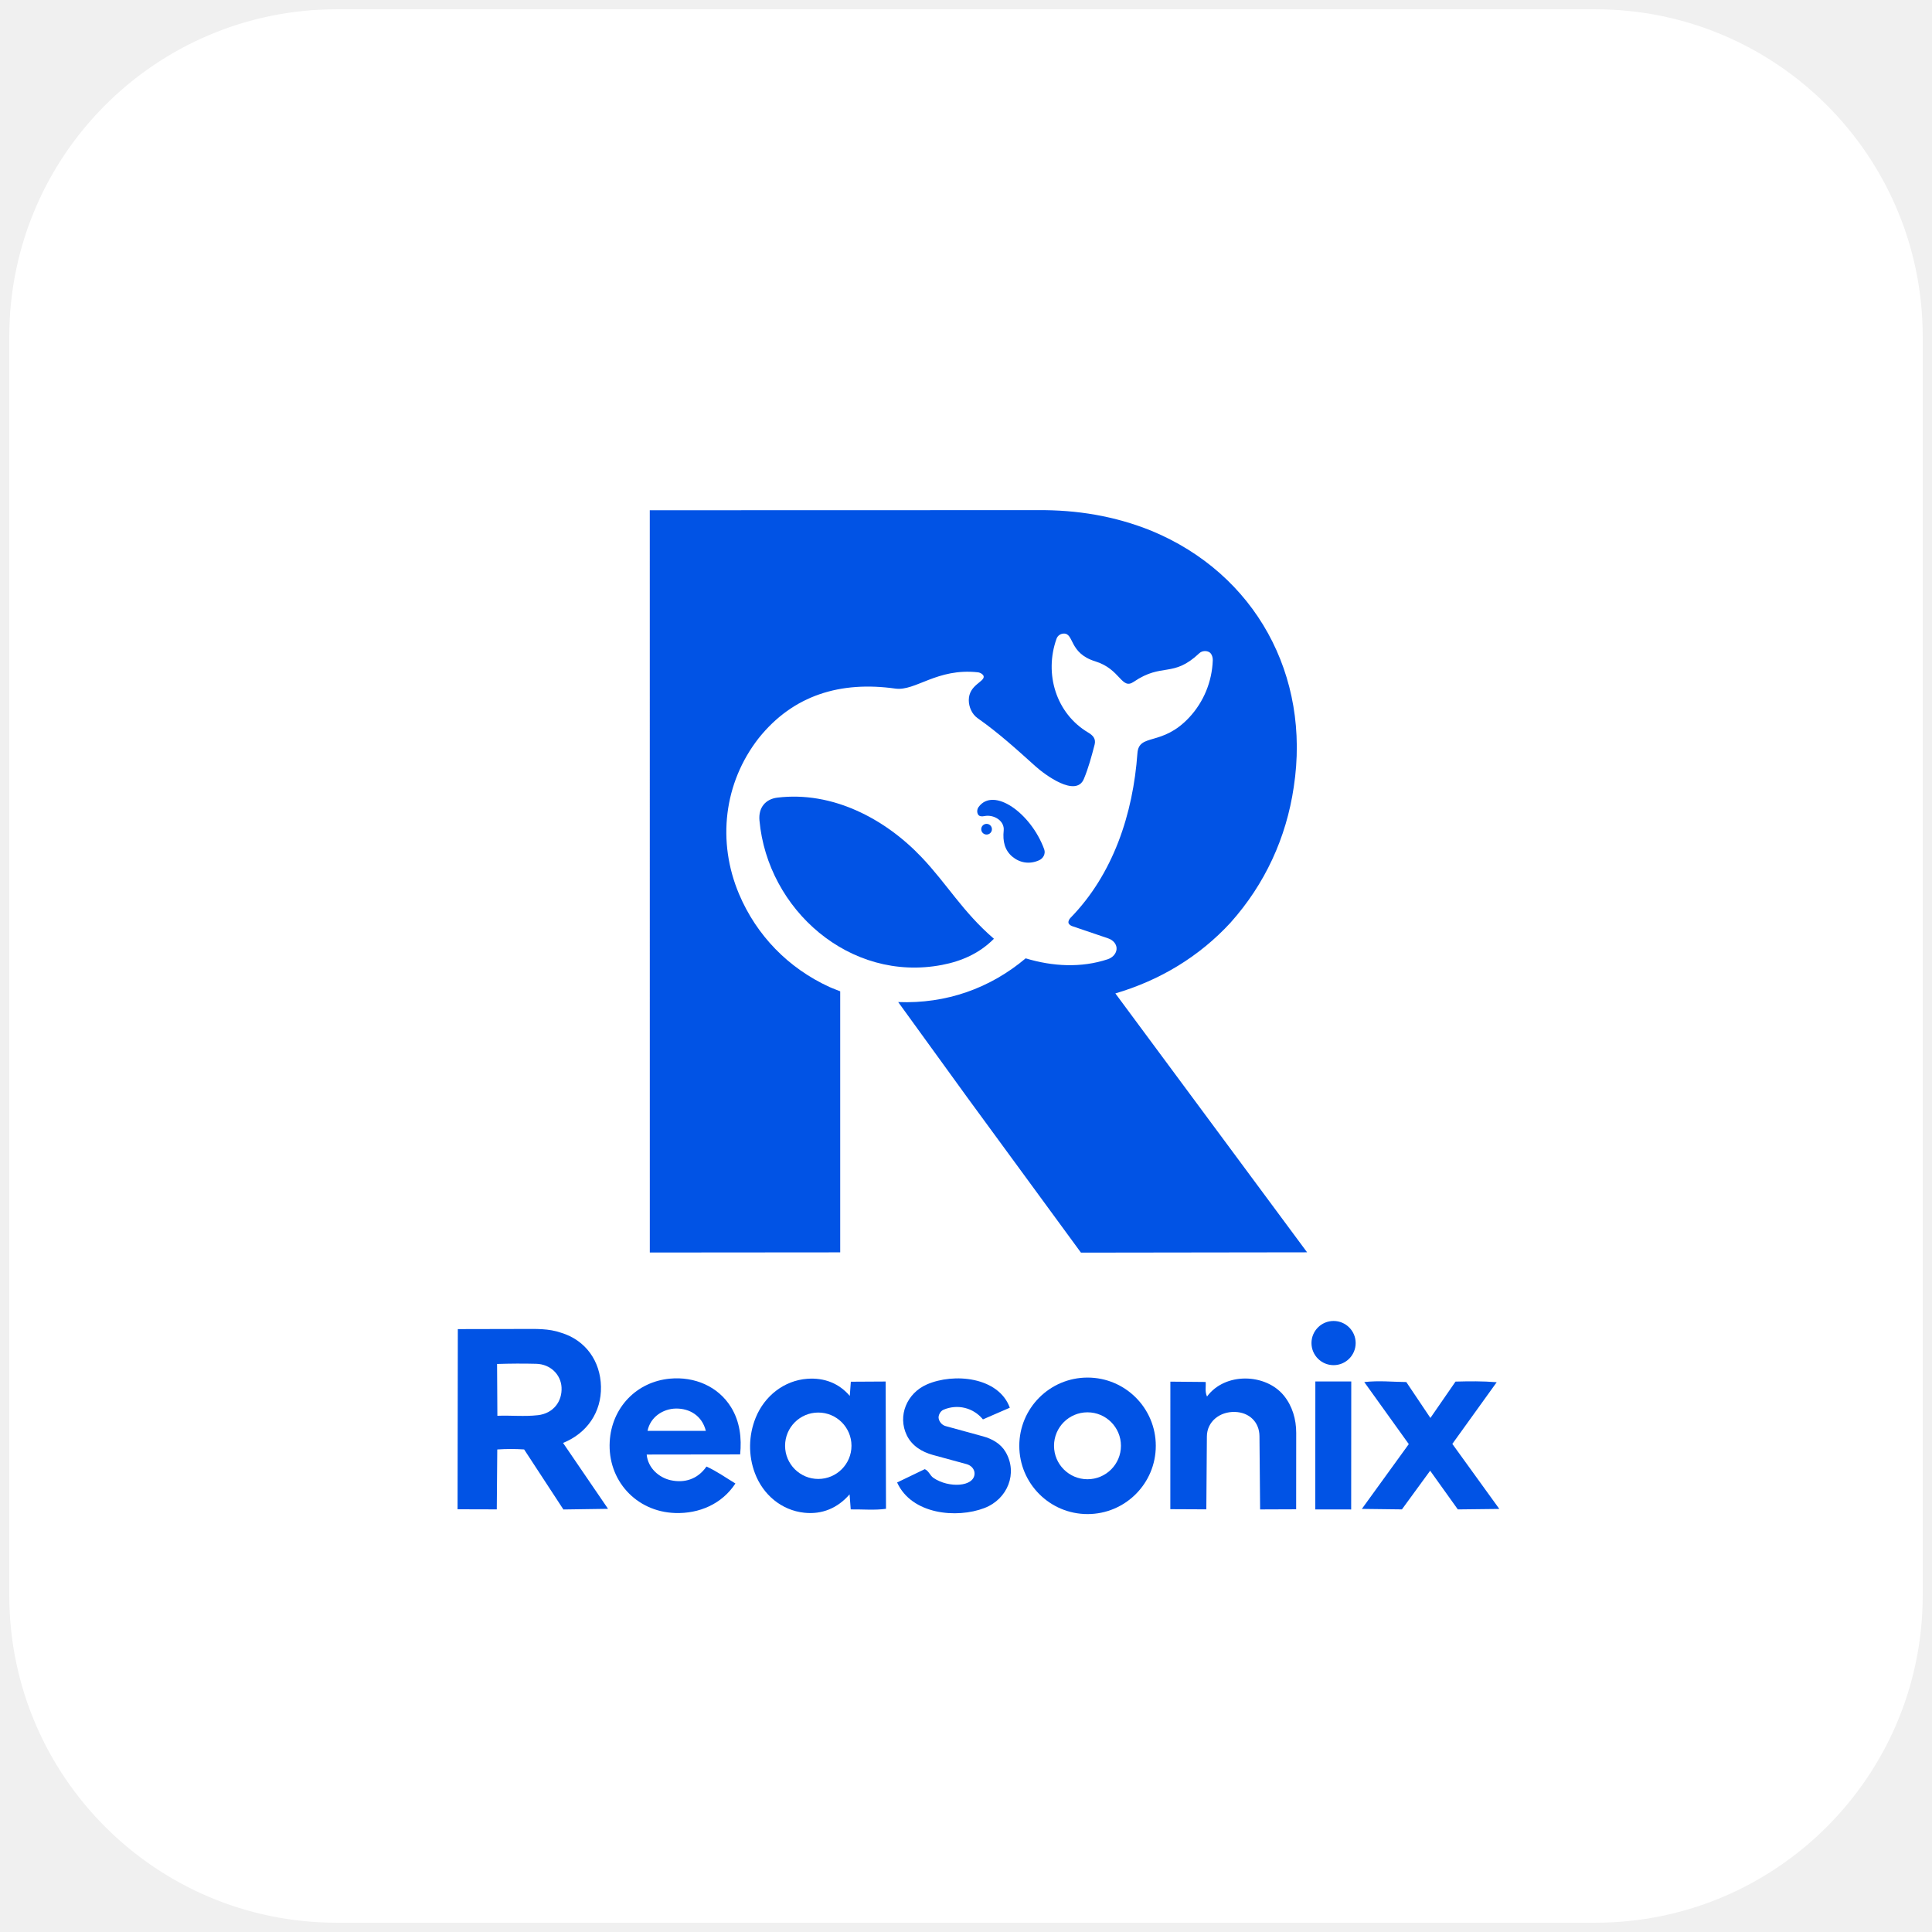
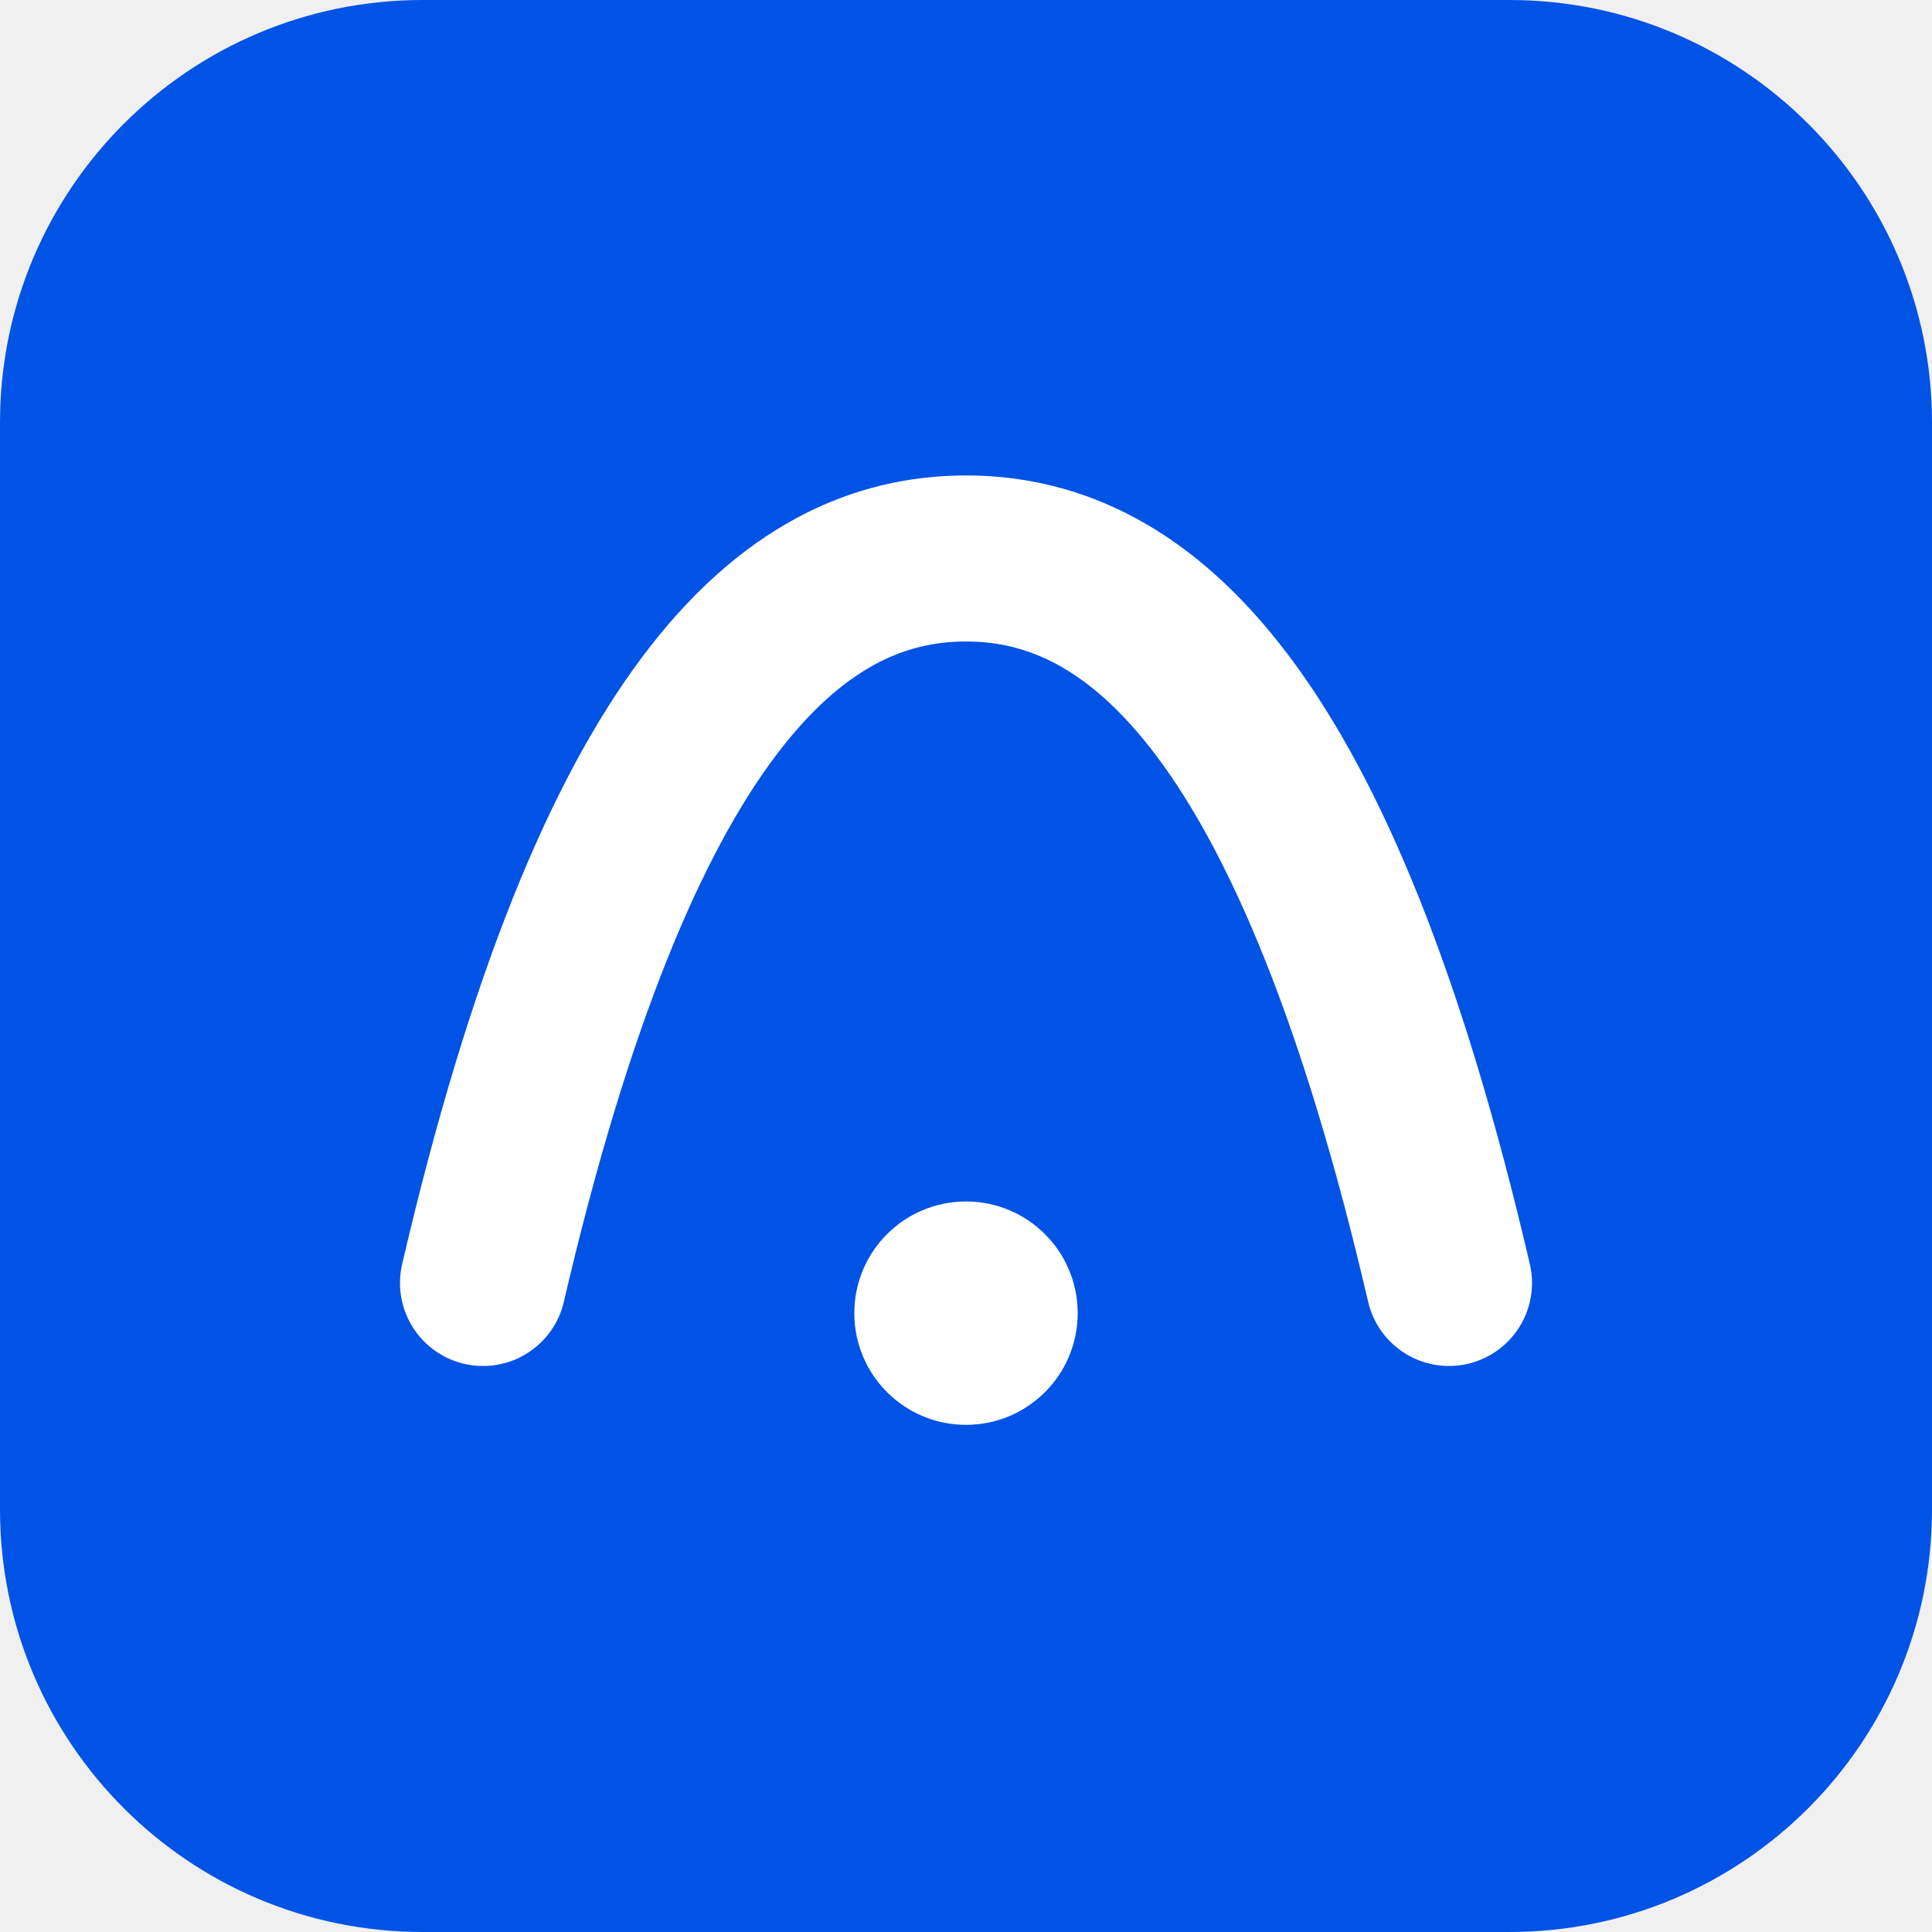
- <svg xmlns="http://www.w3.org/2000/svg" id="_图层_1" data-name="图层 1" viewBox="0 0 1254 1254">
-   <defs>
-     <style>
-       .cls-1 {
-         fill: #fff;
-       }
- 
-       .cls-2 {
-         fill: #0153e5;
-       }
-     </style>
-   </defs>
-   <rect class="cls-1" x="6.03" y="6.03" width="1241.94" height="1241.94" rx="212.47" ry="212.47" />
-   <g>
-     <path class="cls-2" d="M365.68,979.74l-25.49-38.96c-6.04-.37-11.31-.37-17.43.02l-.32,38.89-25.45-.07.17-116.94,41.97-.09c8.63-.02,17.06-.36,25.04,2.45,16,4.84,25.56,18.48,25.9,34.98s-8.99,30.24-24.61,36.54l29.2,42.77-28.97.42ZM349.06,918.57c10.12-1.14,15.92-8.96,15.42-18.1-.45-8.24-7.17-15.04-16.43-15.27-8.58-.22-16.84-.16-25.42.11l.2,33.63c9-.35,17.44.61,26.23-.38Z" />
-     <path class="cls-2" d="M575.08,979.32c-7.43,1.03-14.99.28-22.9.38l-.74-9.77c-7.73,8.95-17.92,13.2-29.47,11.93-14.76-1.61-26.67-11.64-31.95-25.58-4.4-11.6-4.2-24.54.48-36.11,5.71-14.09,18.45-24.15,33.47-25.24,11.06-.8,20.62,2.91,27.6,11.13l.68-9.23,22.6-.13.22,82.61ZM552.67,938.39c0-11.9-9.65-21.55-21.55-21.55s-21.55,9.65-21.55,21.55,9.65,21.55,21.55,21.55,21.55-9.65,21.55-21.55Z" />
-     <path class="cls-2" d="M458.55,951.89c6.66,3,12.37,7.13,18.78,10.99-8.73,13.37-23.6,19.69-39.12,19.17-25.4-.85-43.92-21.32-42.46-46.43,1.26-21.79,17.21-38.77,39.14-40.79,15.8-1.45,31.24,4.92,39.65,18.61,5.72,9.31,6.94,20.05,5.86,30.58l-60.66.08c.84,8.87,8.11,15.02,15.57,16.66,8.84,1.95,17.43-.49,23.24-8.87ZM458.14,928.74c-2.47-9.92-10.62-14.65-19.52-14.49-8.25.15-16.52,5.45-18.32,14.48h37.83Z" />
-     <path class="cls-2" d="M750.19,938.44c0,24.46-19.83,44.3-44.3,44.3s-44.3-19.83-44.3-44.3,19.83-44.3,44.3-44.3,44.3,19.83,44.3,44.3ZM727.57,938.41c0-12-9.72-21.72-21.72-21.72s-21.72,9.72-21.72,21.72,9.72,21.72,21.72,21.72,21.72-9.72,21.72-21.72Z" />
-     <path class="cls-2" d="M801.56,916.44c-9.85-.29-18.14,6.26-18.21,15.86l-.36,47.37-23.37-.11.03-82.78,22.91.21c.25,3.4-.62,5.99.87,9.46,11.74-15.92,38.04-15.05,49.82-.69,5.53,6.74,8.09,15.39,8.08,24.25l-.04,49.62-23.39.09-.42-47.61c-.08-8.96-6.5-15.4-15.94-15.67Z" />
-     <path class="cls-2" d="M973.16,979.4l-26.93.31-17.96-25.12-18.33,25.11-26-.32,30.46-42.06-28.9-40.27c9.78-1.08,18.2-.09,27.28-.01l15.65,23.31,16.3-23.6c8.92-.23,17.29-.37,26.73.41l-28.8,40.03,30.5,42.21Z" />
-     <path class="cls-2" d="M638.97,978.82c-18.03,6.92-47.26,4.18-56.68-16.59l17.95-8.65c2.7,1.18,3.3,4.09,5.67,5.7,9.87,6.71,26.42,5.86,26.64-2.77.07-2.84-2.08-5.34-5.15-6.18l-21.93-5.98c-7.07-1.93-13.56-5.89-16.89-12.73-6.16-12.65.07-27.35,12.99-33.01,17.43-7.64,46.57-4.97,53.87,15.09l-17.45,7.58c-6.29-7.68-16.61-10.11-25.61-6.26-2.11.9-3.33,3.62-3.17,5.29.21,2.22,2.03,4.63,4.56,5.32l24.3,6.66c5.87,1.61,11.42,4.7,14.59,10.07,8.12,13.79,1.39,30.66-13.68,36.45Z" />
-     <rect class="cls-2" x="823.88" y="926.58" width="83.07" height="23.31" transform="translate(-73.46 1802.96) rotate(-89.96)" />
-     <circle class="cls-2" cx="865.58" cy="871.74" r="14.34" />
-   </g>
-   <g>
-     <path class="cls-2" d="M657.07,556.02c4.59,3.86,10.93,5.3,17.45,2.32,2.59-1.18,4.3-4.19,3.22-7.14-8.6-23.51-32.86-40.71-42.55-27.41-1.18,1.63-1.14,3.74-.24,5.03.71,1.02,2.14,1.26,3.99.88,5.89-1.22,13.21,2.87,12.52,9.44-.72,6.85.66,12.72,5.61,16.89Z" />
-     <path class="cls-2" d="M798.75,598.8c22.21-24.86,36.14-54.9,40.99-87.98,11.07-72.3-24.83-138.35-92.45-166.33-23.77-9.56-48.19-13.62-74.13-13.37l-251.41.07.02,481.78,123.58-.1v-169.44c-4.09-1.52-6.91-2.78-6.91-2.78-26.86-12.28-47.42-33.58-58.71-60.25-14.41-34.05-9.96-72.23,12.69-101.26,22.56-28.2,53.39-37.16,88.72-32.2,13.05,1.83,27-13.49,53.57-10.57,1.79.2,3.58,1.54,3.76,2.6.62,3.63-9.65,5.57-9.66,15.48,0,4.17,1.87,9,5.81,11.76,13.54,9.5,25.27,20.18,37.54,31.22,5.96,5.36,26.19,20.45,31.34,8.16,3-7.17,4.99-14.67,6.98-22.28.98-3.77-1.1-6.02-4.14-7.82-20.87-12.35-28.73-38.11-20.57-60.92.79-2.2,2.82-3.27,4.56-3.34,7.01-.3,3.28,12.7,20.59,18.03,16.44,5.06,16.94,18.73,24.93,13.29,18.63-12.7,25.34-2.3,42.61-18.58,1.78-1.67,4.83-1.79,6.68-.51,1.14.79,2.12,2.84,2.03,5.22-.51,13.75-5.87,26.88-15.26,36.97-17.76,19.08-32.69,9.95-33.65,23.31-2.83,39.22-15.66,78.37-43.49,106.85-.89.91-1.43,2.22-1.28,3.1.16.92,1.26,1.82,2.46,2.23l23.45,7.97c3.32,1.13,5.72,4.1,5.3,7.27-.37,2.76-2.57,5.2-5.74,6.25-17.21,5.7-35.7,4.7-53.23-.6-23.19,19.53-51.68,29.59-82.74,28.38l45.08,62.23,73.54,100.4,146.79-.2-124.45-168.04c28.97-8.55,54.42-23.87,74.8-45.98Z" />
-     <circle class="cls-2" cx="640.36" cy="538.21" r="3.47" />
-     <path class="cls-2" d="M504.6,517.71c-7.75.94-12.41,6.5-11.66,14.8,5.25,57.86,58.62,105.22,118.44,93.8,12.73-2.43,24.33-7.49,33.74-16.99-20.35-17.53-30.27-35.39-47.01-52.99-23.95-25.18-58.04-42.91-93.5-38.62Z" />
-   </g>
+ <svg xmlns="http://www.w3.org/2000/svg" viewBox="0 0 32 32" role="img" aria-label="ArcDesk">
+   <rect width="32" height="32" rx="7" fill="#0153e5" />
+   <path d="M8 21.25C10.2 11.8 13.1 9.25 16 9.25s5.8 2.55 8 12" fill="none" stroke="#fff" stroke-width="2.75" stroke-linecap="round" />
+   <circle cx="16" cy="21.75" r="1.85" fill="#fff" />
</svg>
